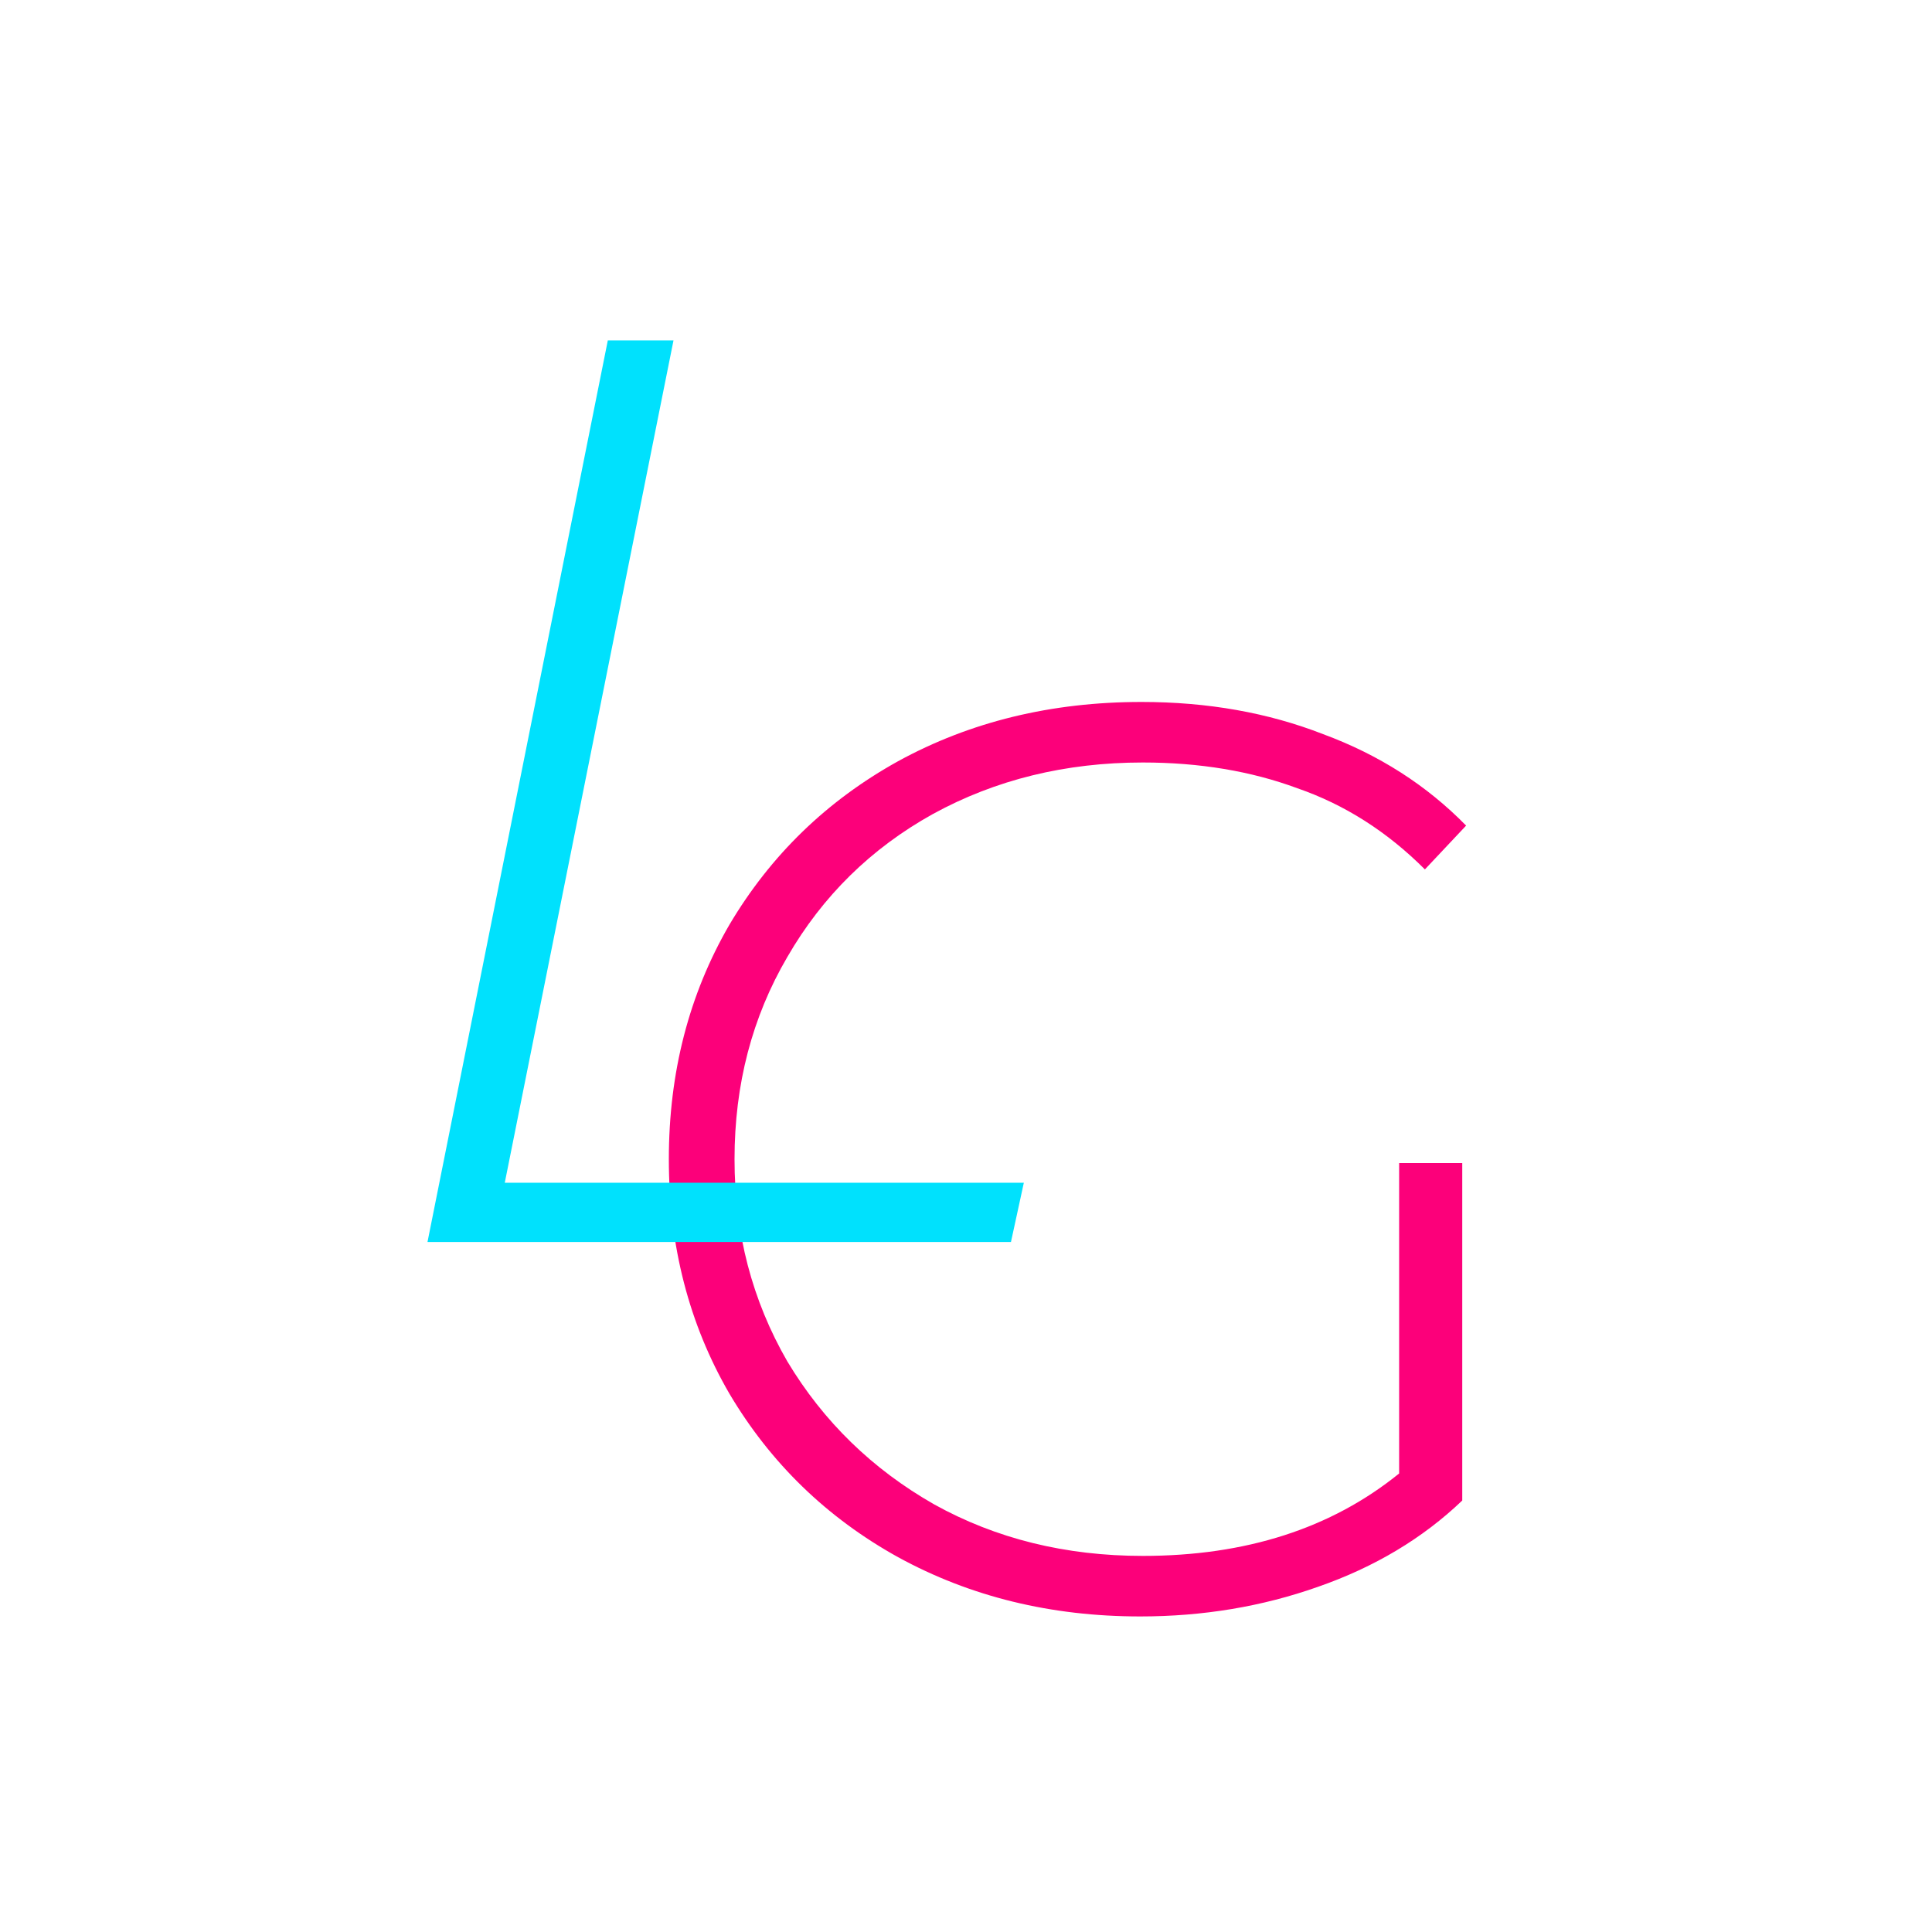
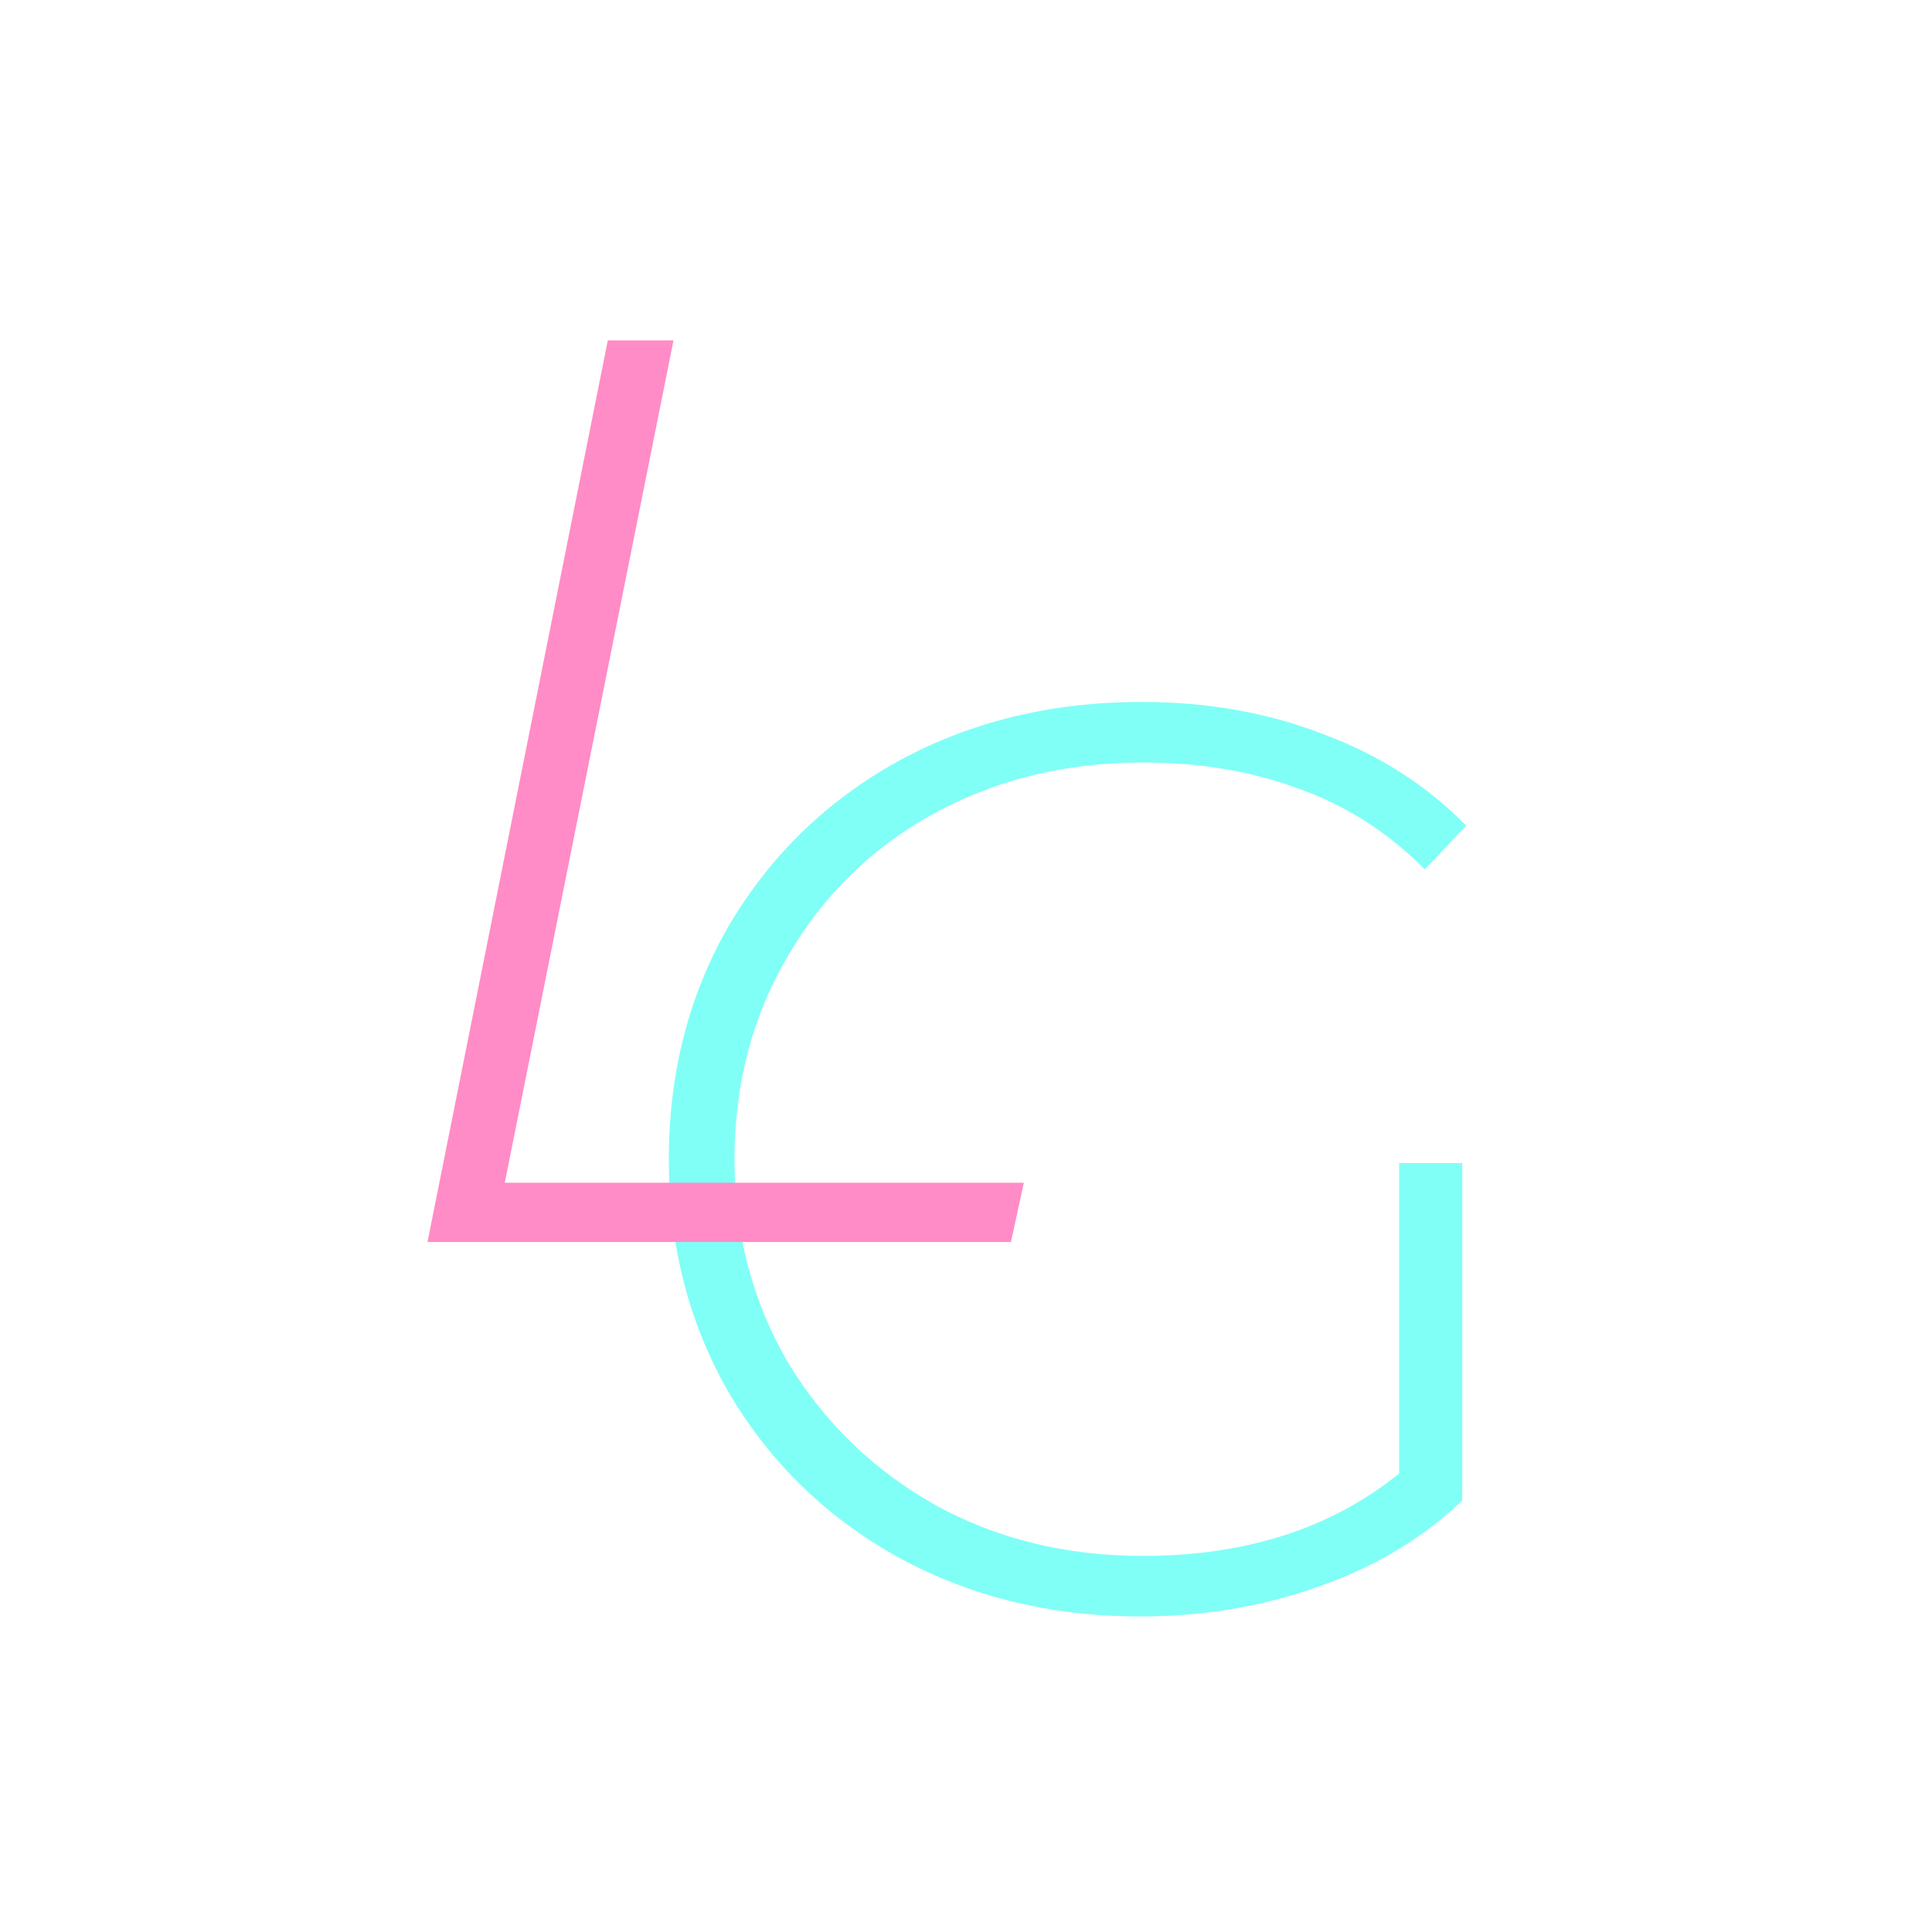
<svg xmlns="http://www.w3.org/2000/svg" width="126" height="126" viewBox="0 0 126 126" fill="none">
-   <path d="M91.248 75.852H95.364V97.86C92.788 100.324 89.652 102.2 85.956 103.488C82.316 104.776 78.452 105.42 74.364 105.42C68.54 105.42 63.276 104.132 58.572 101.556C53.924 98.98 50.256 95.424 47.568 90.888C44.936 86.352 43.62 81.256 43.62 75.6C43.62 69.944 44.936 64.848 47.568 60.312C50.256 55.776 53.924 52.22 58.572 49.644C63.276 47.068 68.568 45.78 74.448 45.78C78.76 45.78 82.708 46.48 86.292 47.88C89.932 49.224 93.04 51.212 95.616 53.844L92.928 56.7C90.464 54.236 87.692 52.472 84.612 51.408C81.588 50.288 78.228 49.728 74.532 49.728C69.492 49.728 64.928 50.848 60.84 53.088C56.808 55.328 53.644 58.436 51.348 62.412C49.052 66.332 47.904 70.728 47.904 75.6C47.904 80.416 49.052 84.812 51.348 88.788C53.7 92.708 56.892 95.816 60.924 98.112C64.956 100.352 69.492 101.472 74.532 101.472C81.252 101.472 86.824 99.68 91.248 96.096V75.852Z" fill="#FC007A" />
-   <path d="M39.64 22.2H43.924L32.92 77.136H66.772L65.932 81H27.88L39.64 22.2Z" fill="#00E1FD" />
+   <path d="M91.248 75.852H95.364V97.86C92.788 100.324 89.652 102.2 85.956 103.488C82.316 104.776 78.452 105.42 74.364 105.42C68.54 105.42 63.276 104.132 58.572 101.556C53.924 98.98 50.256 95.424 47.568 90.888C44.936 86.352 43.62 81.256 43.62 75.6C43.62 69.944 44.936 64.848 47.568 60.312C50.256 55.776 53.924 52.22 58.572 49.644C63.276 47.068 68.568 45.78 74.448 45.78C78.76 45.78 82.708 46.48 86.292 47.88C89.932 49.224 93.04 51.212 95.616 53.844L92.928 56.7C90.464 54.236 87.692 52.472 84.612 51.408C81.588 50.288 78.228 49.728 74.532 49.728C69.492 49.728 64.928 50.848 60.84 53.088C56.808 55.328 53.644 58.436 51.348 62.412C49.052 66.332 47.904 70.728 47.904 75.6C47.904 80.416 49.052 84.812 51.348 88.788C53.7 92.708 56.892 95.816 60.924 98.112C64.956 100.352 69.492 101.472 74.532 101.472C81.252 101.472 86.824 99.68 91.248 96.096V75.852Z" fill="#80FFF6" />
+   <path d="M39.64 22.2H43.924L32.92 77.136H66.772L65.932 81H27.88L39.64 22.2Z" fill="#FF8CC6" />
</svg>
